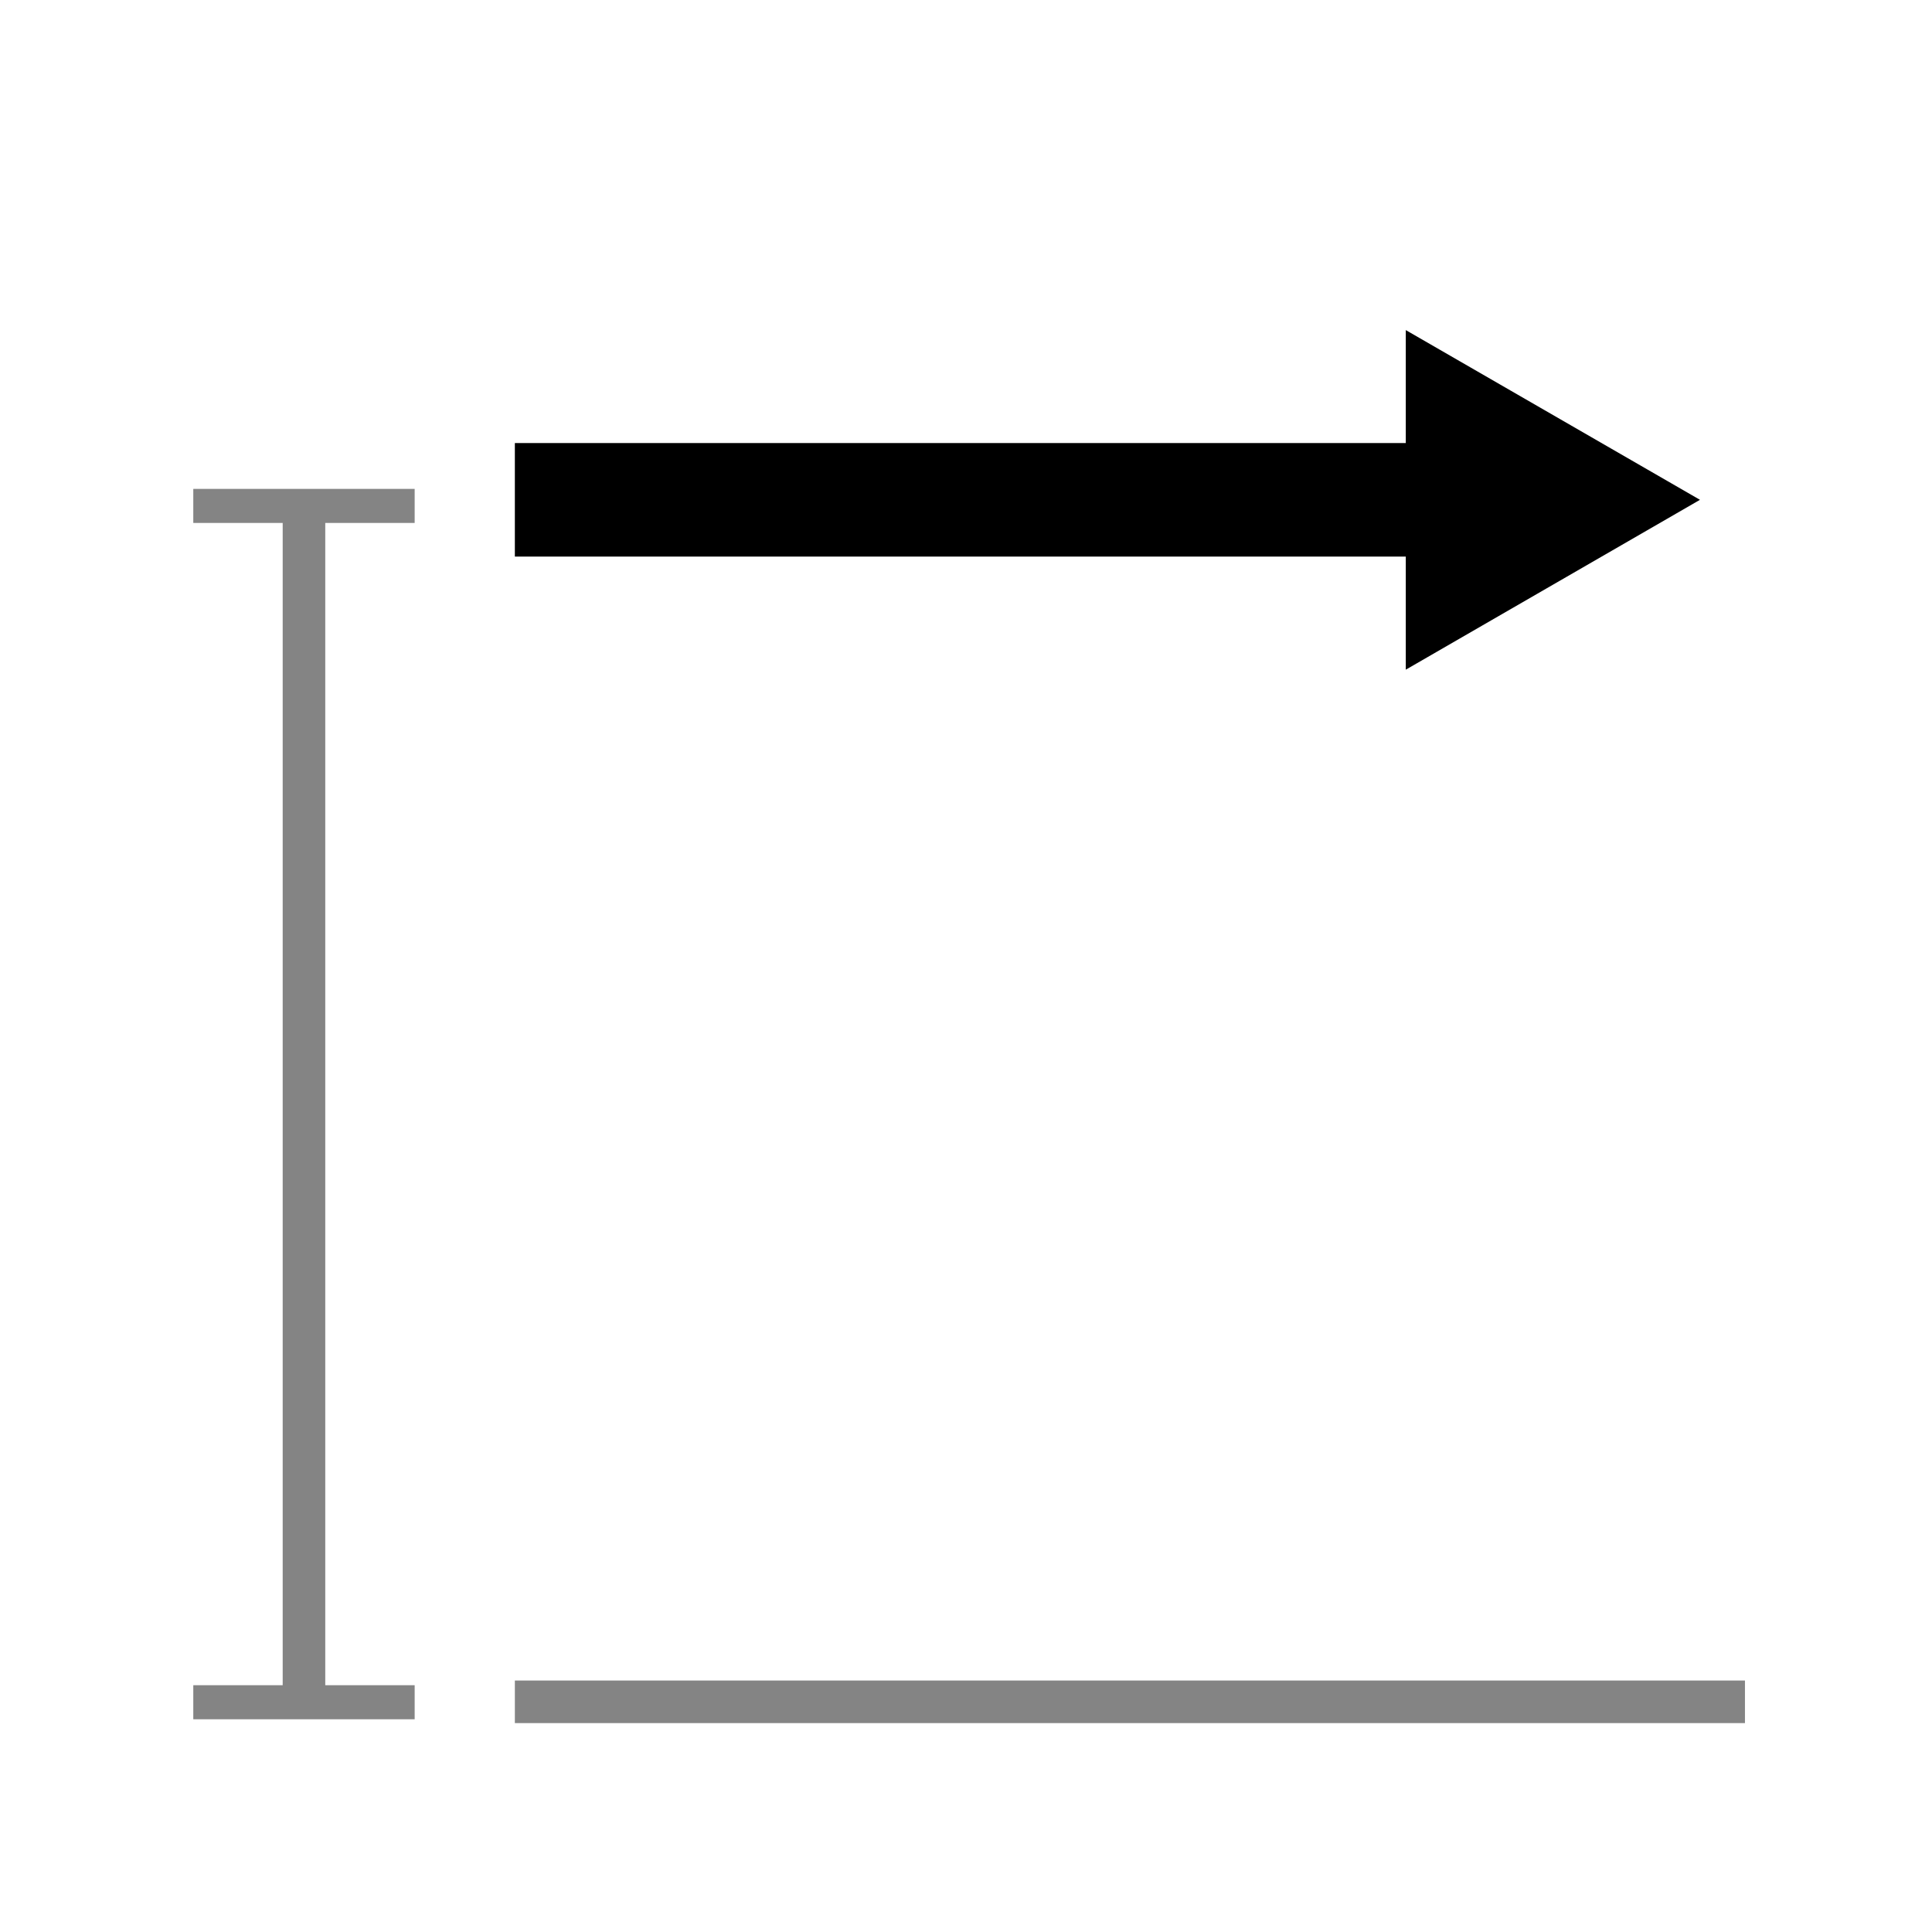
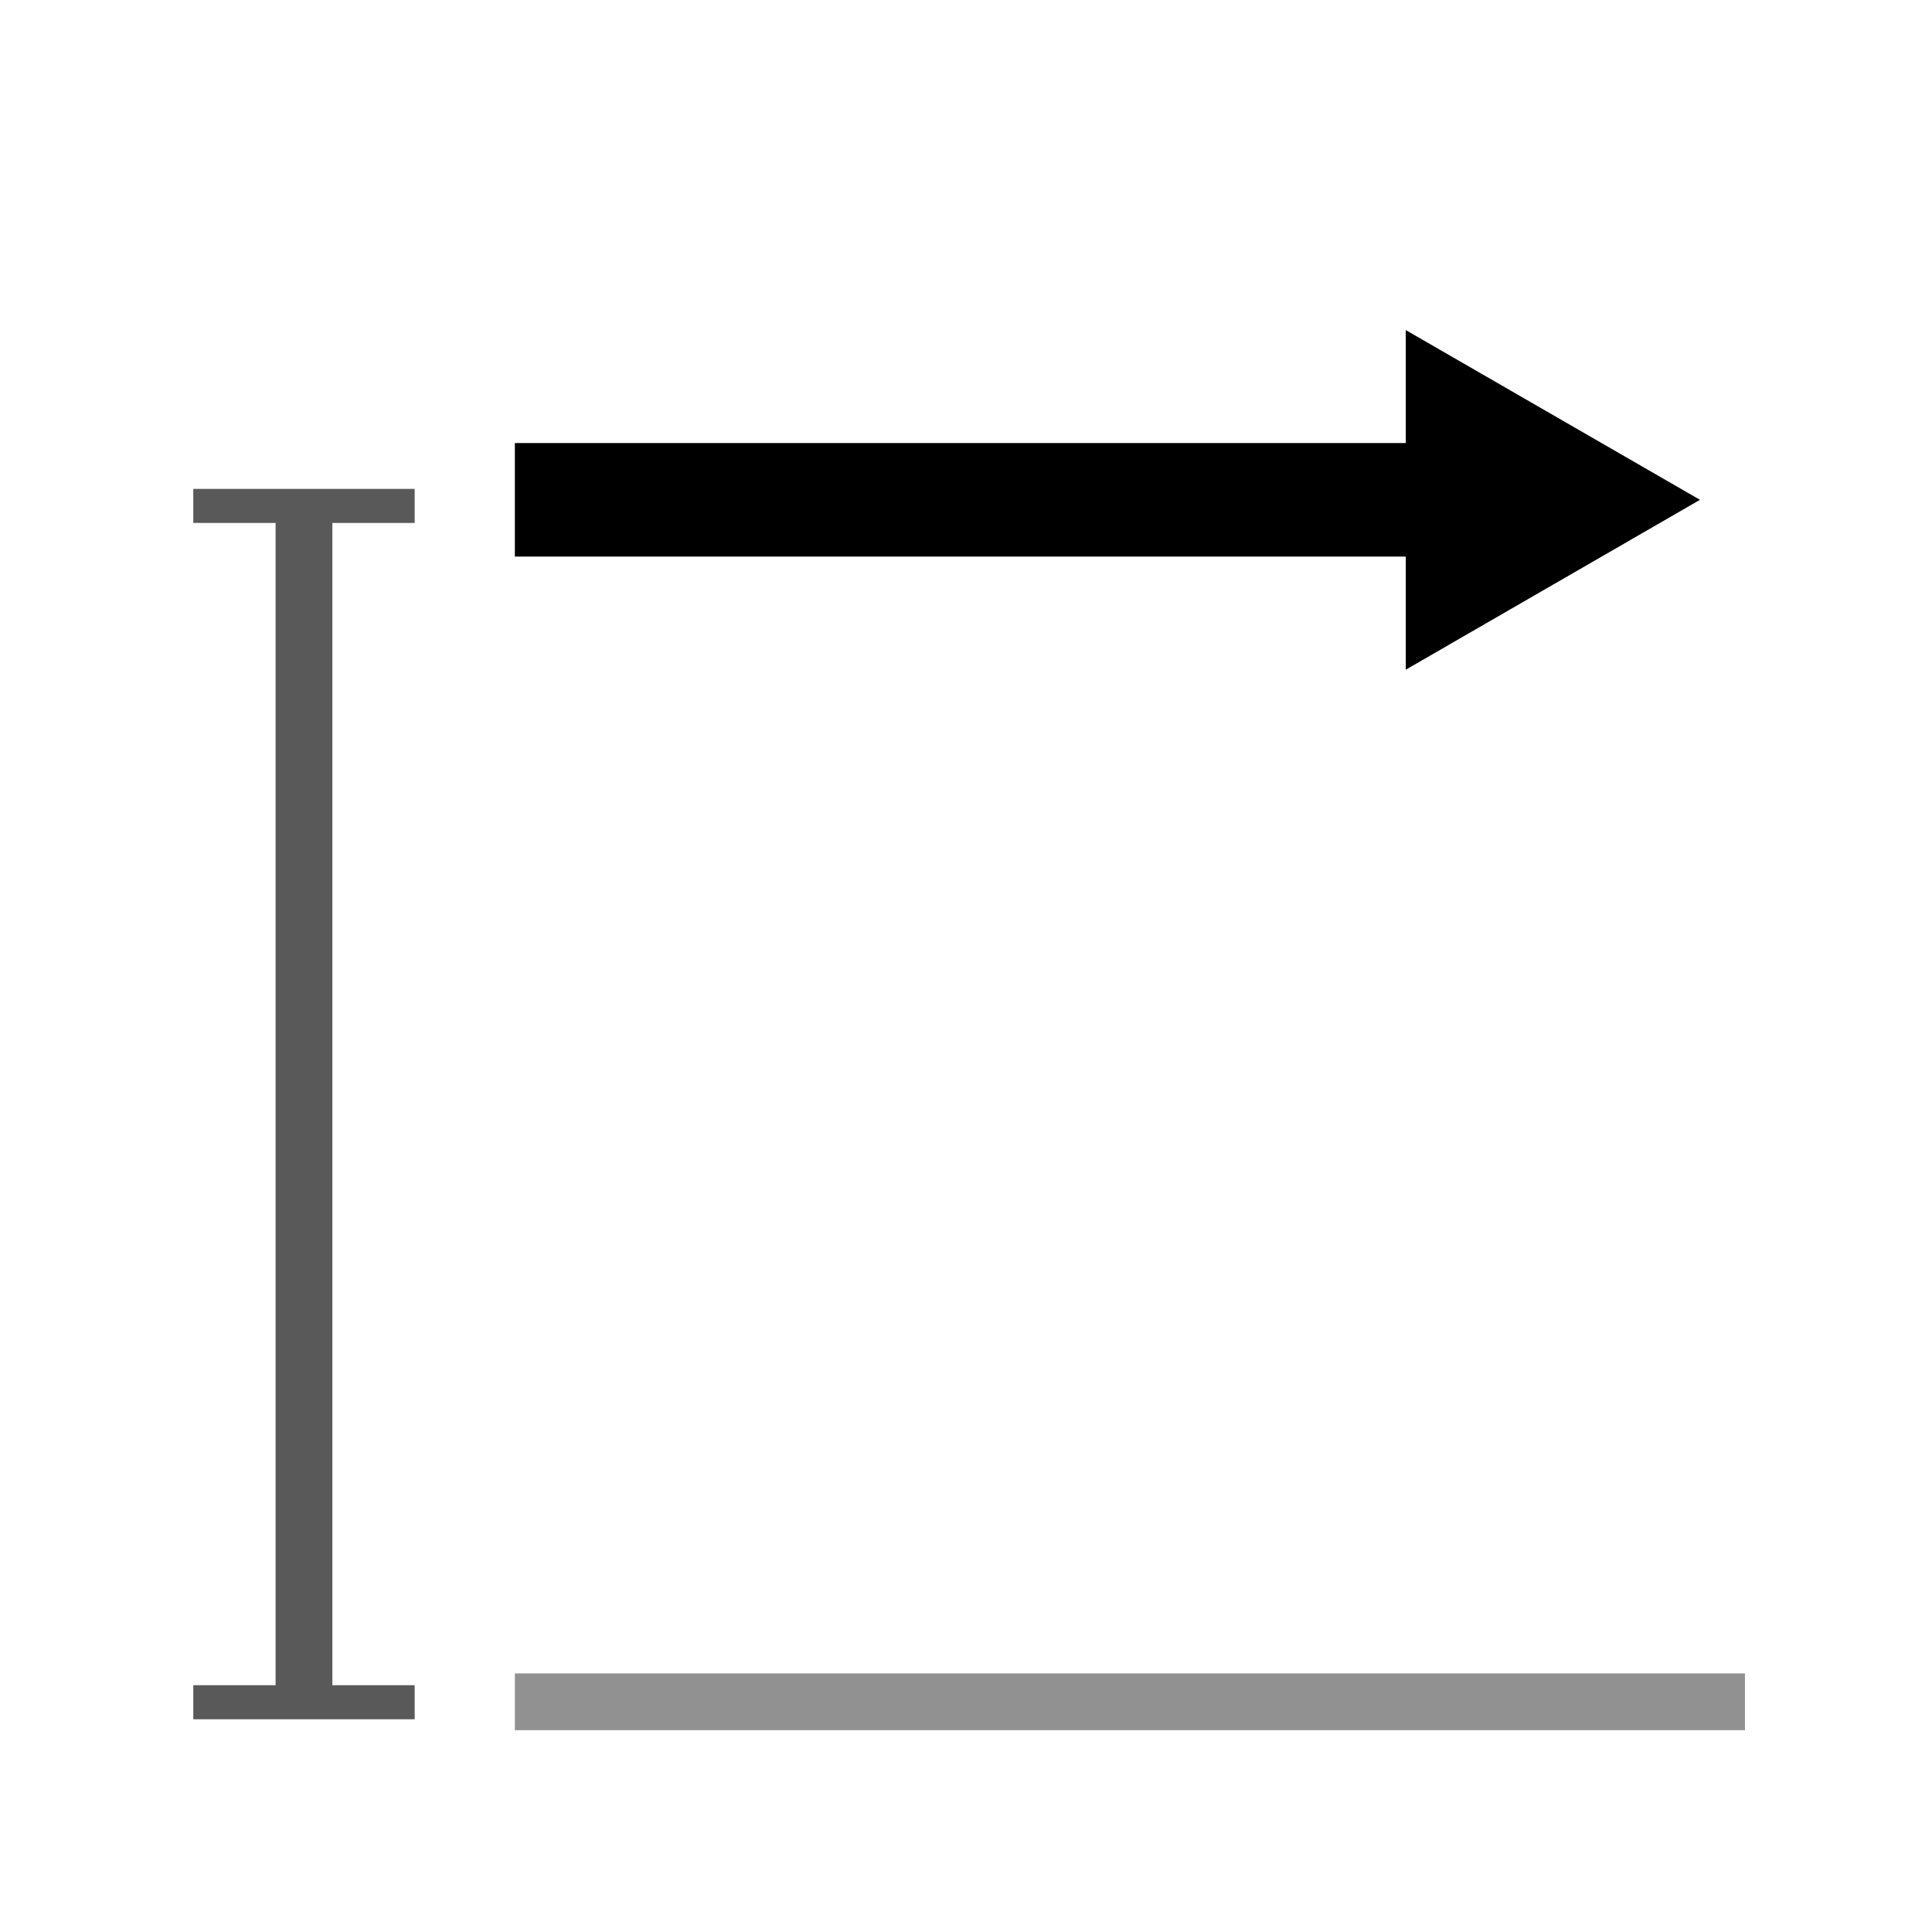
<svg xmlns="http://www.w3.org/2000/svg" id="Layer_2" viewBox="0 0 136.14 136.14">
  <defs>
-     <style>.cls-1{stroke:#848484;stroke-width:3px;}.cls-1,.cls-2{fill:none;stroke-miterlimit:10;}.cls-2{stroke:#000;stroke-width:8px;}.cls-3,.cls-4,.cls-5{stroke-width:0px;}.cls-4{fill:#848484;}.cls-5{fill:#fff;}</style>
+     <style>.cls-1{stroke:#919191;}.cls-1,.cls-2{stroke-width:4px;}.cls-1,.cls-2,.cls-3{fill:none;stroke-miterlimit:10;}.cls-2{stroke:#595959;}.cls-3{stroke:#000;stroke-width:8px;}.cls-4,.cls-5,.cls-6{stroke-width:0px;}.cls-5{fill:#595959;}.cls-6{fill:#fff;}</style>
  </defs>
  <g id="Layer_1-2">
-     <rect class="cls-5" width="136.14" height="136.14" />
+     <rect class="cls-6" width="136.14" height="136.14" />
    <line class="cls-1" x1="36.28" y1="119.92" x2="122.96" y2="119.92" />
-     <line class="cls-1" x1="21.42" y1="119.95" x2="21.42" y2="35.65" />
-     <rect class="cls-4" x="13.62" y="118.75" width="15.6" height="2.4" />
-     <rect class="cls-4" x="13.62" y="34.45" width="15.6" height="2.4" />
-     <line class="cls-2" x1="36.28" y1="35.22" x2="102.56" y2="35.22" />
-     <polygon class="cls-3" points="99.06 47.19 119.79 35.22 99.06 23.26 99.06 47.19" />
+     <line class="cls-2" x1="21.42" y1="119.95" x2="21.42" y2="35.65" />
+     <rect class="cls-5" x="13.62" y="118.75" width="15.6" height="2.4" />
+     <rect class="cls-5" x="13.62" y="34.45" width="15.6" height="2.4" />
+     <line class="cls-3" x1="36.28" y1="35.22" x2="102.56" y2="35.22" />
+     <polygon class="cls-4" points="99.06 47.19 119.79 35.22 99.06 23.26 99.06 47.19" />
  </g>
</svg>
